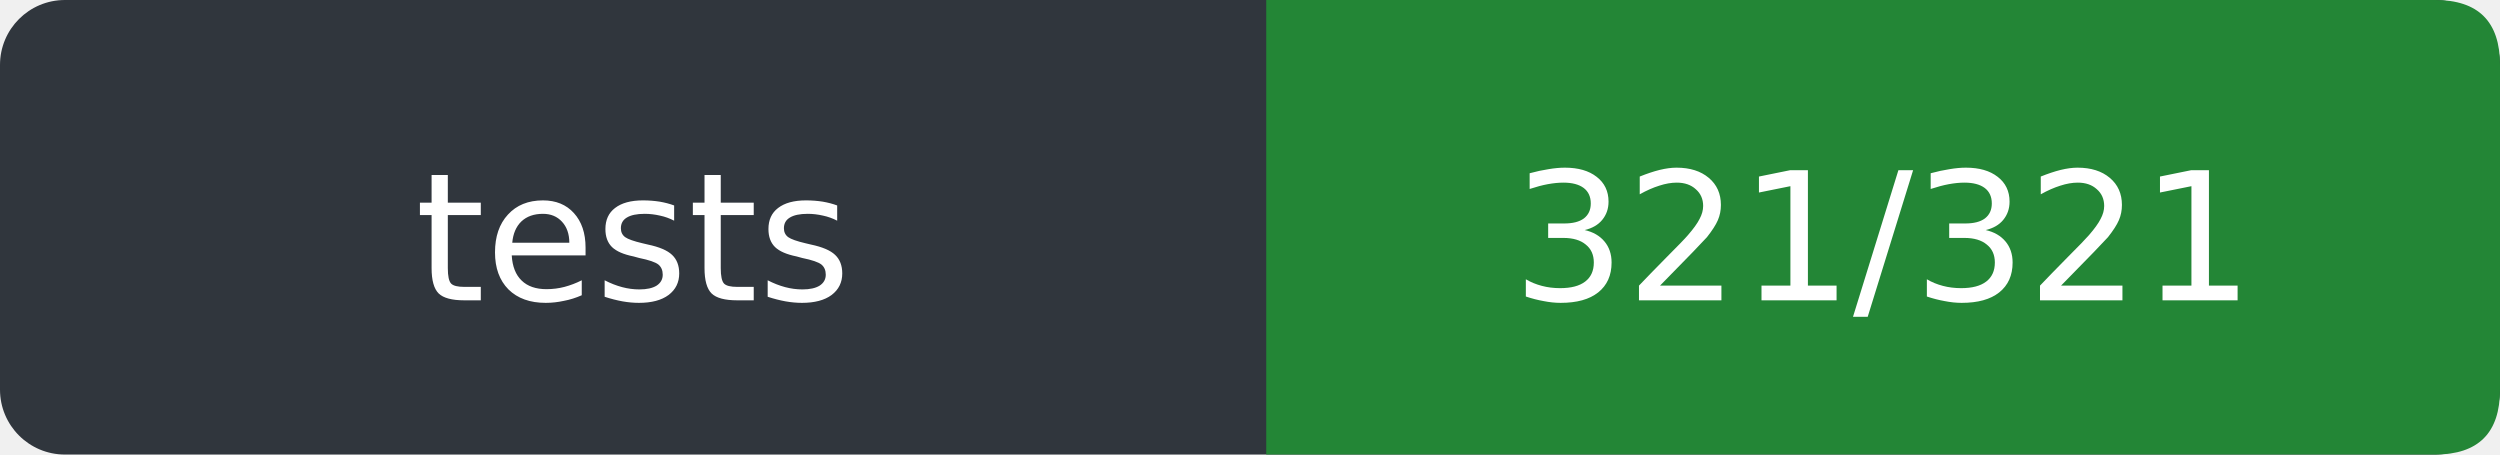
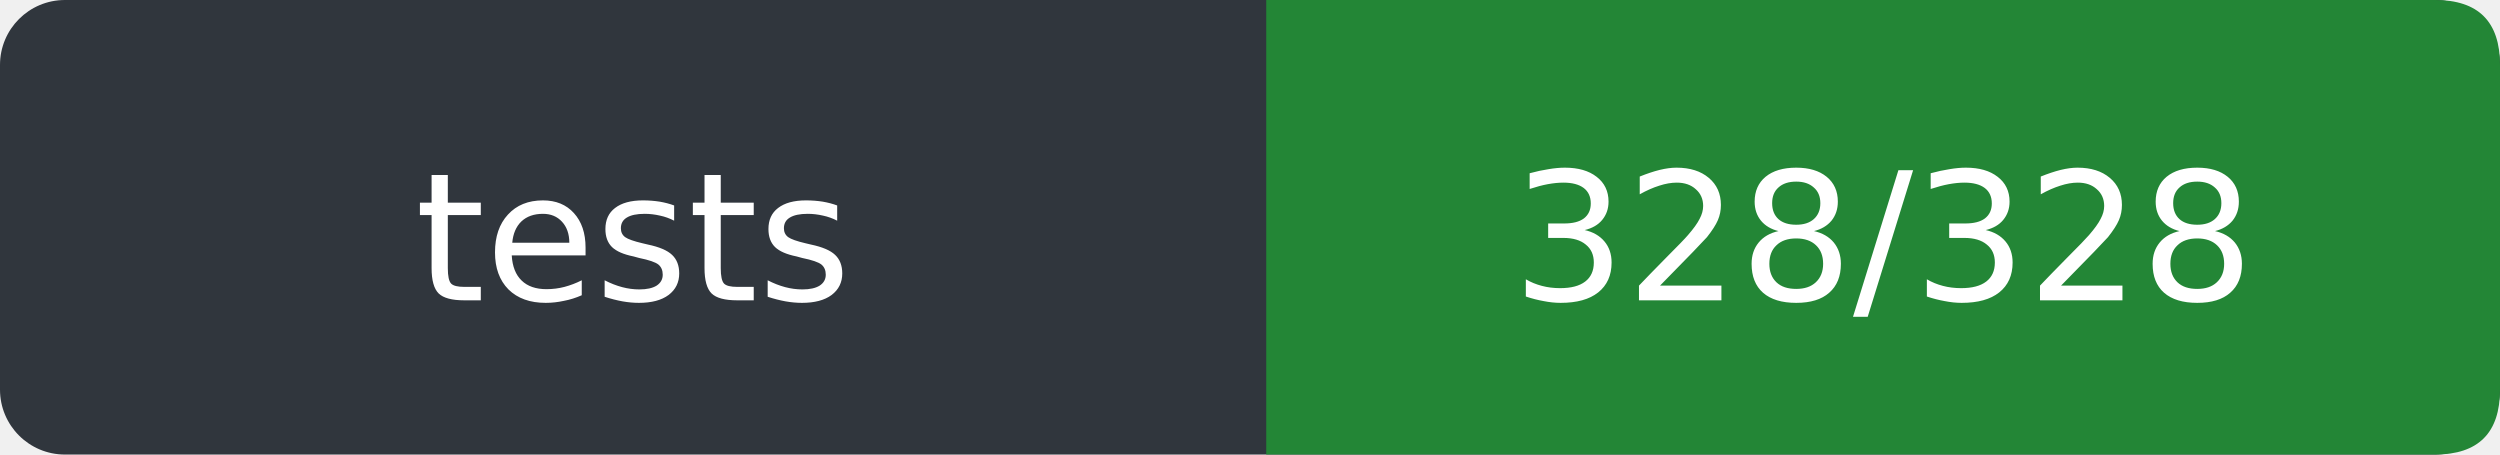
- <svg xmlns="http://www.w3.org/2000/svg" width="154" height="28" viewBox="0 0 154 28" role="img" aria-label="tests: 321/321">
+ <svg xmlns="http://www.w3.org/2000/svg" width="154" height="28" viewBox="0 0 154 28" role="img" aria-label="tests: 328/328">
  <rect width="154" height="28" rx="4" fill="#30363d" />
  <path d="M78 0 H150 Q154 0 154 4 V24 Q154 28 150 28 H78 Z" fill="#238636" />
  <text x="39" y="18.5" text-anchor="middle" font-family="Verdana, DejaVu Sans, sans-serif" font-size="11" fill="#ffffff">tests</text>
-   <text x="116" y="18.5" text-anchor="middle" font-family="Verdana, DejaVu Sans, sans-serif" font-size="11" fill="#ffffff">321/321</text>
+   <text x="116" y="18.5" text-anchor="middle" font-family="Verdana, DejaVu Sans, sans-serif" font-size="11" fill="#ffffff">328/328</text>
</svg>
